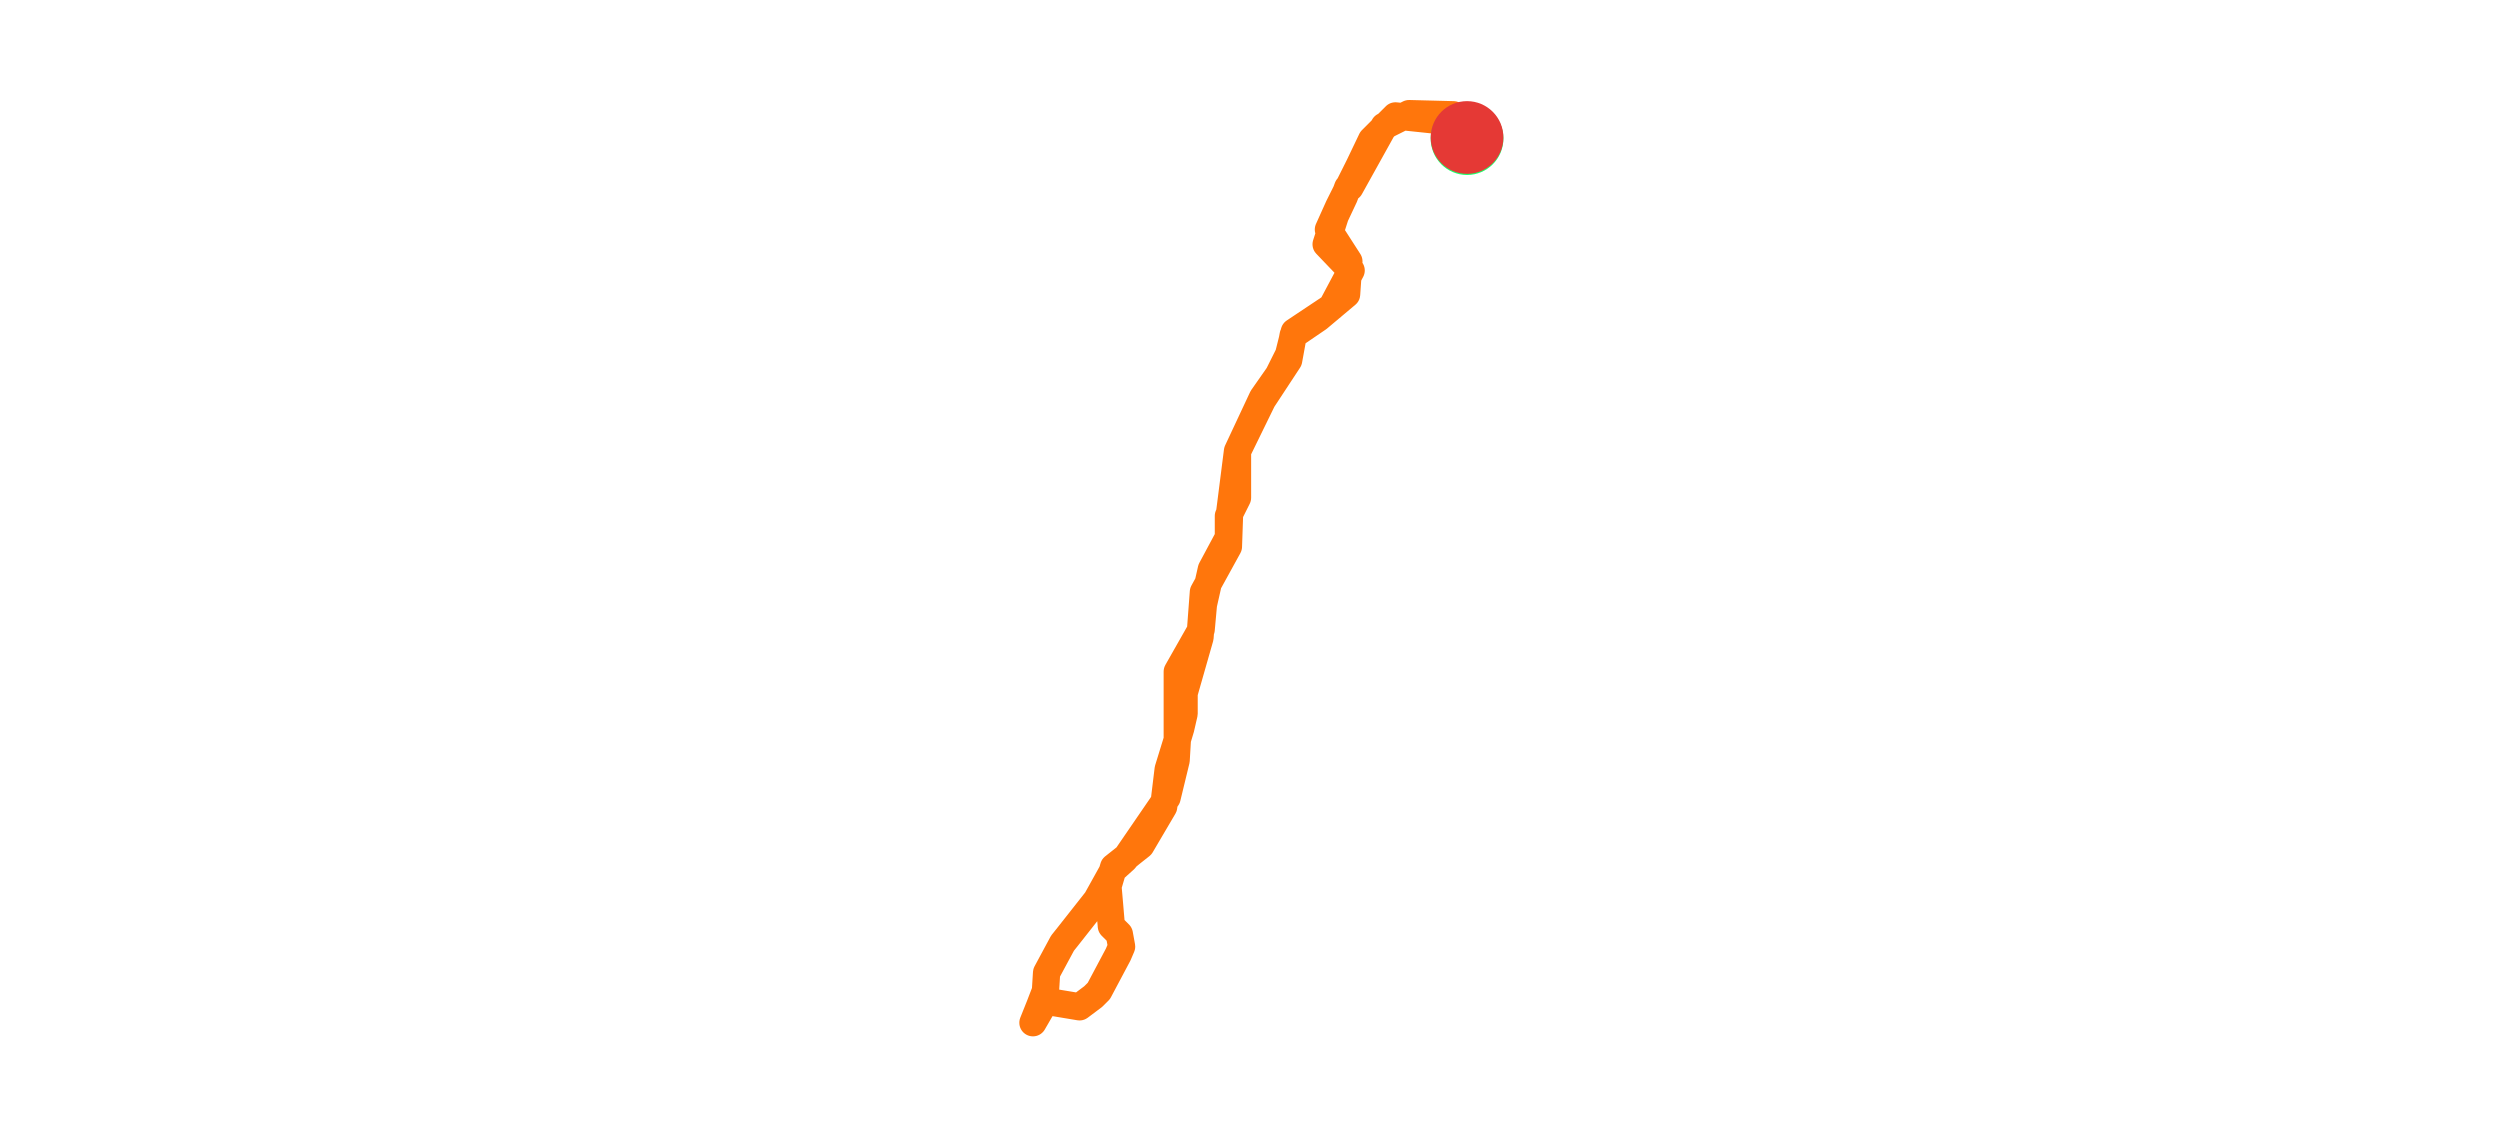
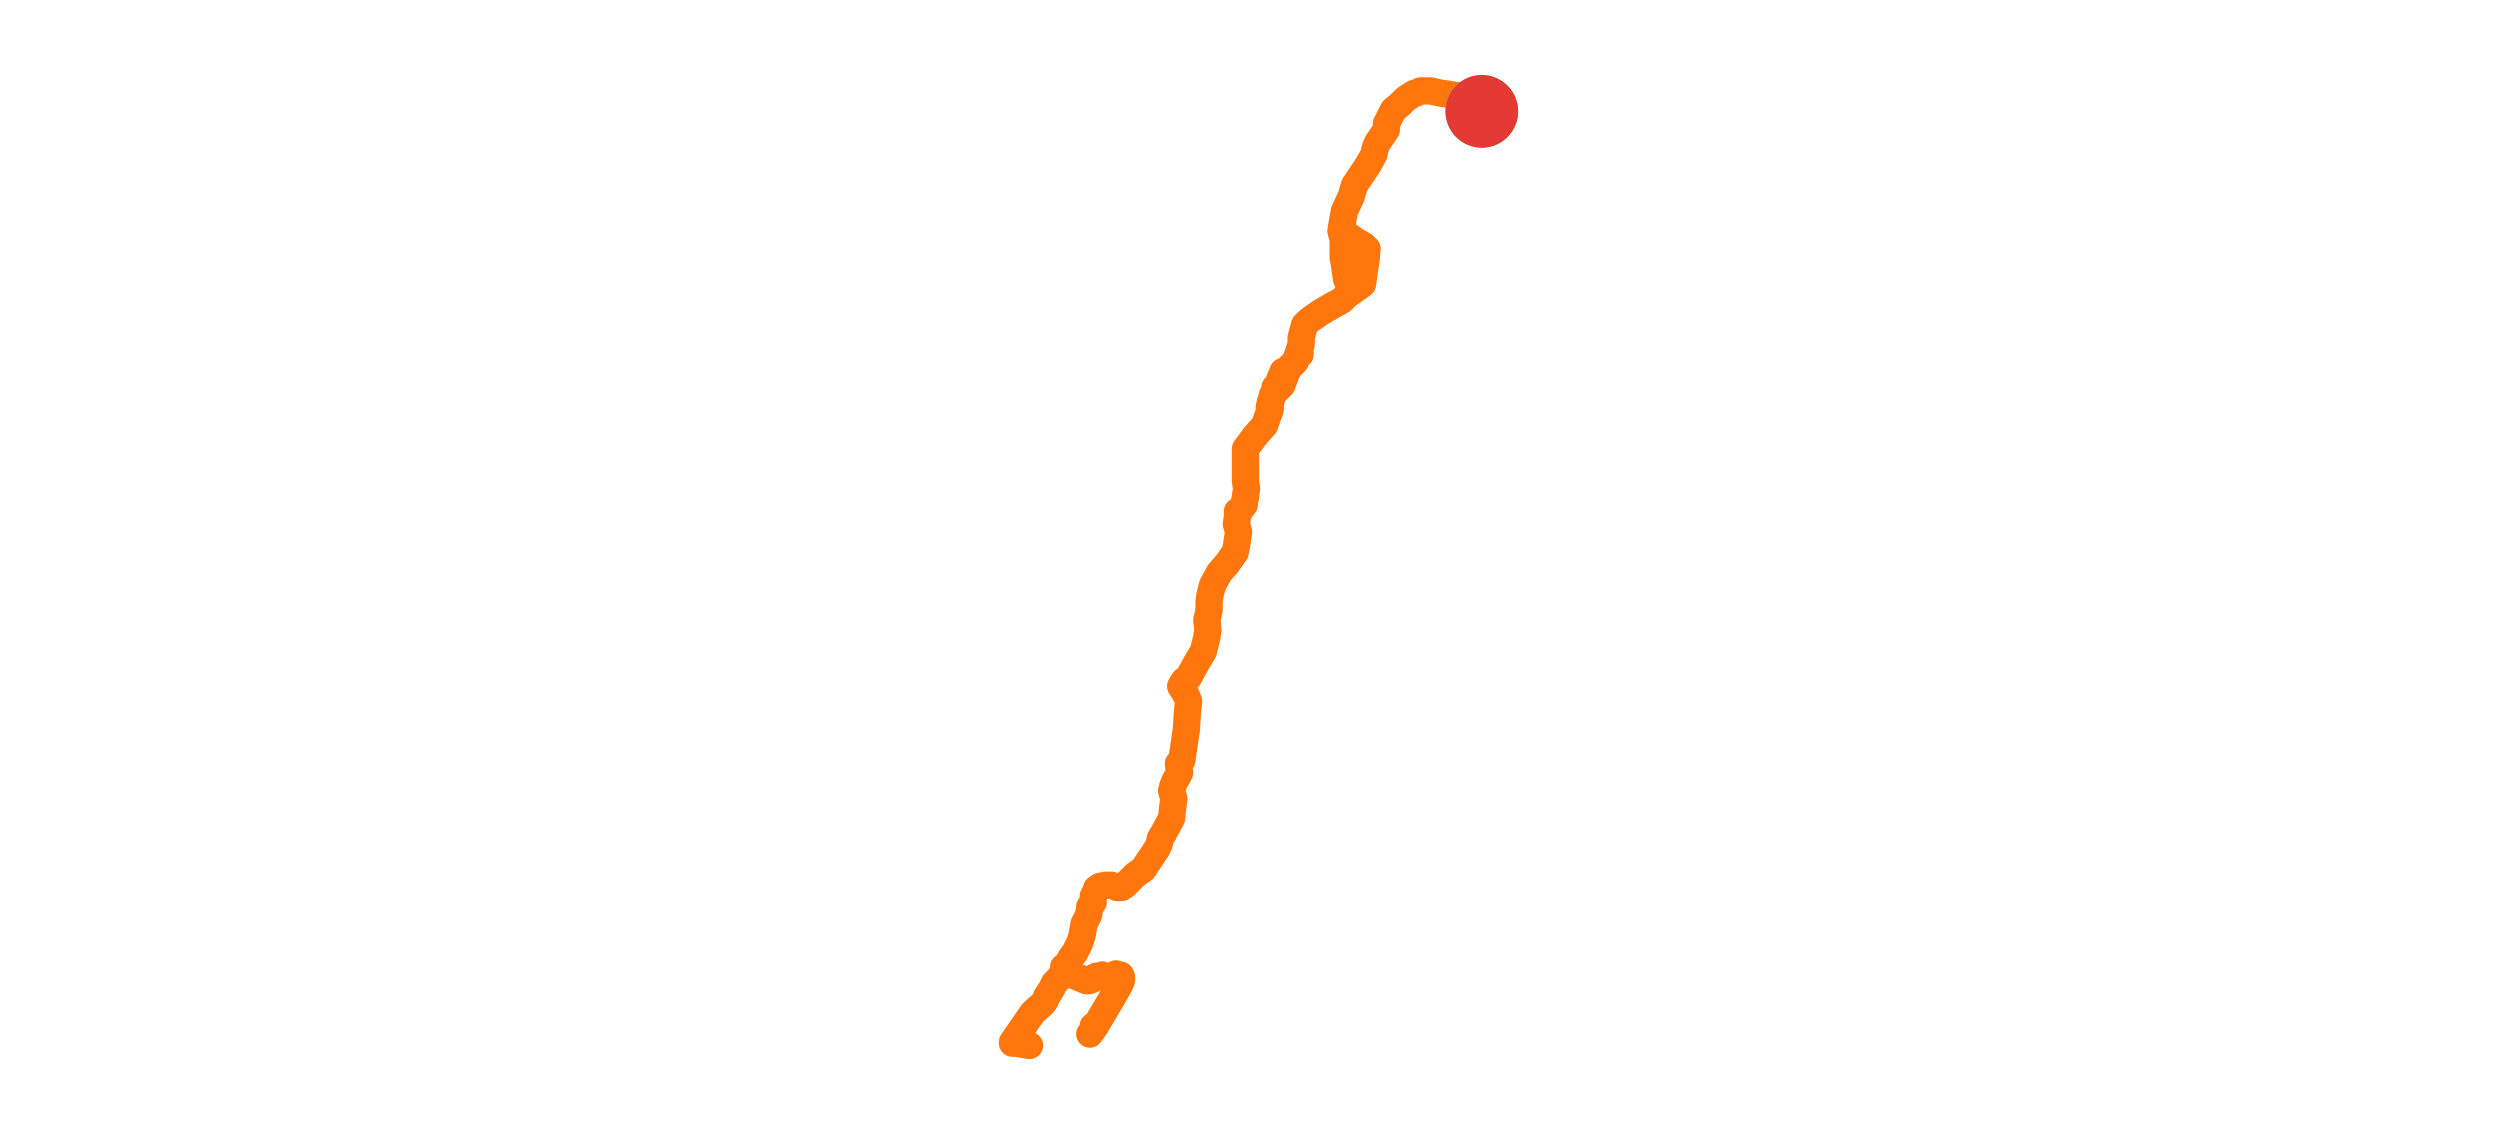
<svg xmlns="http://www.w3.org/2000/svg" width="220" height="100" viewBox="0 0 220 100">
-   <path d="M 129.1 12.2 L 128.5 10.8 L 122.8 10.2 L 120.7 12.3 L 119.6 14.6 L 117.8 18.2 L 116.9 20.2 L 118.7 23.0 L 118.5 25.9 L 116.0 28.0 L 113.8 29.5 L 113.4 31.7 L 111.1 35.2 L 108.9 39.7 L 108.2 45.2 L 108.1 48.1 L 105.9 52.1 L 105.6 56.1 L 104.2 61.0 L 104.2 62.8 L 103.9 64.1 L 103.6 65.1 L 102.8 67.7 L 102.4 71.0 L 100.4 74.4 L 98.0 76.3 L 97.5 78.0 L 97.8 81.5 L 98.5 82.2 L 98.7 83.3 L 98.4 84.0 L 96.7 87.2 L 96.2 87.7 L 95.0 88.6 L 92.0 88.1 L 90.9 90.0 L 91.5 88.5 L 92.0 87.2 L 92.1 85.6 L 93.5 83.0 L 93.9 82.5 L 96.5 79.2 L 98.0 76.5 L 99.0 75.6 L 102.7 70.2 L 103.5 66.9 L 103.6 65.2 L 103.6 59.1 L 105.7 55.4 L 105.9 53.2 L 106.6 50.1 L 108.1 47.3 L 108.1 45.4 L 108.9 43.8 L 108.9 39.7 L 111.1 35.0 L 112.5 33.0 L 113.4 31.2 L 113.9 29.2 L 117.2 27.0 L 118.9 23.8 L 116.7 21.5 L 117.5 19.0 L 118.3 17.3 L 118.6 16.5 L 118.8 16.5 L 121.8 11.1 L 124.0 10.0 L 127.9 10.1 L 128.9 10.9 L 129.1 12.1" fill="none" stroke="#ff6f00" stroke-width="2.4" stroke-linecap="round" stroke-linejoin="round" opacity="0.95" />
-   <circle cx="129.1" cy="12.2" r="3.2" fill="#1cff6b" />
-   <circle cx="129.1" cy="12.1" r="3.2" fill="#e53935" />
+   <path d="M 130.4 9.8 L 130.5 9.4 L 130.6 9.2 L 130.6 9.1 L 130.6 9.1 L 130.7 9.0 L 130.7 8.9 L 130.7 8.8 L 130.7 8.8 L 130.8 8.9 L 130.9 8.9 L 130.9 8.9 L 130.9 8.9 L 130.8 8.8 L 130.6 8.7 L 130.1 8.6 L 129.7 8.6 L 129.0 8.5 L 128.1 8.4 L 127.5 8.3 L 126.8 8.2 L 125.9 8.0 L 125.7 8.0 L 125.5 8.0 L 125.3 8.0 L 125.0 8.0 L 124.8 8.1 L 124.6 8.2 L 124.5 8.2 L 124.3 8.3 L 124.3 8.3 L 123.7 8.7 L 123.2 9.2 L 122.6 9.7 L 122.5 9.9 L 122.2 10.5 L 122.0 10.9 L 122.0 11.1 L 122.0 11.4 L 121.2 12.6 L 121.0 13.1 L 120.9 13.6 L 120.4 14.5 L 119.2 16.3 L 118.9 17.3 L 118.3 18.6 L 118.0 20.3 L 118.6 20.7 L 119.3 21.2 L 120.0 21.6 L 120.3 21.9 L 120.2 22.9 L 120.1 23.6 L 119.9 25.0 L 118.5 26.0 L 118.1 26.4 L 117.8 26.6 L 117.4 26.8 L 116.2 27.5 L 115.2 28.2 L 114.8 28.6 L 114.5 29.7 L 114.5 30.3 L 114.3 30.9 L 114.4 31.0 L 114.4 31.2 L 114.4 31.0 L 114.3 30.9 L 114.0 31.8 L 113.5 32.3 L 113.2 32.8 L 112.8 33.9 L 112.0 34.7 L 111.9 35.1 L 111.8 35.4 L 111.7 35.8 L 111.8 35.9 L 111.7 36.3 L 111.6 36.5 L 111.5 36.8 L 111.3 37.4 L 110.5 38.3 L 109.6 39.5 L 109.6 41.0 L 109.6 42.3 L 109.7 43.0 L 109.6 43.7 L 109.6 43.8 L 109.5 44.2 L 109.5 44.4 L 109.2 44.8 L 108.9 45.0 L 108.9 45.5 L 108.8 46.1 L 109.0 46.8 L 108.8 48.1 L 108.7 48.6 L 108.0 49.6 L 107.3 50.4 L 106.7 51.5 L 106.5 52.3 L 106.4 52.9 L 106.4 53.7 L 106.2 54.6 L 106.3 55.4 L 106.2 56.1 L 105.9 57.3 L 105.2 58.5 L 104.6 59.6 L 104.2 59.9 L 104.0 60.2 L 103.9 60.4 L 104.4 61.2 L 104.6 61.7 L 104.5 62.6 L 104.4 64.2 L 104.0 66.9 L 103.7 67.2 L 103.8 68.0 L 103.6 68.4 L 103.4 68.7 L 103.2 69.2 L 103.1 69.6 L 103.3 70.3 L 103.2 71.0 L 103.1 72.0 L 102.4 73.3 L 102.1 73.8 L 102.0 74.3 L 101.8 74.7 L 100.6 76.5 L 99.9 77.0 L 99.1 77.8 L 99.0 77.9 L 98.7 78.1 L 98.3 78.1 L 97.8 77.9 L 97.3 77.9 L 96.8 78.0 L 96.5 78.2 L 96.4 78.5 L 96.2 78.9 L 96.2 79.4 L 95.9 79.8 L 95.8 80.5 L 95.4 81.3 L 95.2 82.4 L 95.0 83.0 L 94.6 83.8 L 94.3 84.2 L 93.9 84.9 L 93.6 85.1 L 93.6 85.4 L 93.8 85.5 L 93.8 85.6 L 93.9 85.7 L 94.0 85.7 L 94.1 85.7 L 94.1 85.7 L 94.4 85.8 L 95.6 86.3 L 95.8 86.3 L 96.0 86.2 L 96.1 86.2 L 96.1 86.1 L 96.3 86.0 L 96.5 85.9 L 96.7 85.9 L 97.0 85.8 L 97.2 85.9 L 97.4 86.0 L 97.5 86.0 L 97.7 86.3 L 98.2 85.7 L 98.5 85.8 L 98.6 85.8 L 98.7 86.0 L 98.7 86.1 L 98.7 86.2 L 98.6 86.5 L 98.5 86.7 L 98.0 87.6 L 96.4 90.3 L 96.2 90.3 L 96.2 90.5 L 96.2 90.5 L 96.2 90.6 L 95.9 91.0 L 96.2 90.6 L 96.2 90.5 L 96.2 90.5 L 96.2 90.3 L 96.4 90.3 L 98.0 87.6 L 98.5 86.7 L 98.6 86.5 L 98.7 86.2 L 98.7 86.1 L 98.7 86.0 L 98.6 85.8 L 98.5 85.8 L 98.2 85.7 L 97.7 86.3 L 97.5 86.0 L 97.4 86.0 L 97.2 85.9 L 97.0 85.8 L 96.7 85.9 L 96.5 85.9 L 96.3 86.0 L 96.1 86.1 L 96.1 86.2 L 96.0 86.2 L 95.8 86.3 L 95.6 86.3 L 94.4 85.8 L 94.1 85.7 L 94.1 85.7 L 94.0 85.7 L 93.9 85.7 L 93.8 85.6 L 93.8 85.5 L 93.6 85.4 L 93.6 85.5 L 93.4 85.8 L 93.3 86.0 L 92.8 86.5 L 92.5 87.1 L 92.1 87.7 L 92.0 88.0 L 91.8 88.3 L 90.9 89.1 L 89.1 91.7 L 89.1 91.8 L 89.4 91.8 L 90.0 91.9 L 90.6 92.0 L 90.0 91.9 L 89.4 91.8 L 89.1 91.8 L 89.1 91.7 L 90.9 89.1 L 91.8 88.3 L 92.0 88.0 L 92.1 87.7 L 92.5 87.1 L 92.8 86.5 L 93.3 86.0 L 93.4 85.8 L 93.6 85.5 L 93.6 85.4 L 93.6 85.1 L 93.9 84.9 L 94.3 84.2 L 94.6 83.8 L 95.0 83.0 L 95.2 82.4 L 95.4 81.3 L 95.8 80.5 L 95.9 79.8 L 96.2 79.4 L 96.2 78.9 L 96.4 78.5 L 96.5 78.2 L 96.8 78.0 L 97.3 77.9 L 97.8 77.9 L 98.3 78.1 L 98.7 78.1 L 99.0 77.9 L 99.1 77.8 L 99.9 77.0 L 100.6 76.5 L 101.8 74.7 L 102.0 74.3 L 102.1 73.8 L 102.4 73.3 L 103.1 72.0 L 103.2 71.0 L 103.3 70.3 L 103.1 69.6 L 103.2 69.2 L 103.4 68.7 L 103.6 68.4 L 103.8 68.0 L 103.7 67.2 L 104.0 66.9 L 104.4 64.2 L 104.5 62.6 L 104.6 61.7 L 104.4 61.2 L 103.9 60.4 L 104.0 60.2 L 104.2 59.9 L 104.6 59.6 L 105.2 58.5 L 105.9 57.3 L 106.2 56.1 L 106.3 55.4 L 106.2 54.6 L 106.4 53.7 L 106.4 52.9 L 106.5 52.3 L 106.7 51.5 L 107.3 50.4 L 108.0 49.6 L 108.7 48.6 L 108.8 48.1 L 109.0 46.8 L 108.8 46.1 L 108.9 45.5 L 108.9 45.0 L 109.2 44.8 L 109.5 44.4 L 109.5 44.2 L 109.6 43.8 L 109.6 43.7 L 109.7 43.0 L 109.6 42.3 L 109.6 41.0 L 109.6 39.5 L 110.5 38.3 L 111.3 37.4 L 111.5 36.8 L 111.6 36.5 L 111.7 36.3 L 111.8 35.9 L 111.7 35.8 L 111.8 35.4 L 111.9 35.1 L 112.0 34.7 L 112.8 33.9 L 113.2 32.8 L 113.0 32.7 L 112.9 32.7 L 112.8 33.0 L 112.7 33.2 L 112.5 33.7 L 112.4 33.9 L 112.2 34.1 L 112.4 33.9 L 112.5 33.7 L 112.7 33.2 L 112.8 33.0 L 112.9 32.7 L 113.0 32.7 L 113.2 32.8 L 113.5 32.3 L 114.0 31.8 L 114.3 30.9 L 114.5 30.3 L 114.5 29.7 L 114.8 28.6 L 115.2 28.2 L 116.2 27.5 L 117.4 26.8 L 117.8 26.6 L 118.1 26.4 L 118.5 26.0 L 119.9 25.0 L 118.5 24.6 L 118.3 23.2 L 118.2 22.7 L 118.2 22.1 L 118.2 21.1 L 118.0 20.3 L 118.3 18.6 L 118.9 17.3 L 119.2 16.3 L 120.4 14.5 L 120.9 13.6 L 121.0 13.1 L 121.2 12.6 L 122.0 11.4 L 122.0 11.1 L 122.0 10.9 L 122.2 10.5 L 122.5 9.9 L 122.6 9.7 L 123.2 9.2 L 123.7 8.7 L 124.3 8.3 L 124.3 8.3 L 124.5 8.2 L 124.6 8.2 L 124.8 8.1 L 125.0 8.0 L 125.3 8.0 L 125.5 8.0 L 125.7 8.0 L 125.9 8.0 L 126.8 8.2 L 127.5 8.3 L 128.1 8.4 L 129.0 8.5 L 129.7 8.6 L 130.1 8.6 L 130.6 8.7 L 130.8 8.8 L 130.9 8.9 L 130.9 8.9 L 130.9 8.9 L 130.8 8.9 L 130.7 8.8 L 130.7 8.8 L 130.7 8.9 L 130.7 9.0 L 130.6 9.1 L 130.6 9.1 L 130.6 9.2 L 130.5 9.4 L 130.4 9.8" fill="none" stroke="#ff6f00" stroke-width="2.4" stroke-linecap="round" stroke-linejoin="round" opacity="0.95" />
+   <circle cx="130.4" cy="9.8" r="3.2" fill="#1cff6b" />
+   <circle cx="130.4" cy="9.8" r="3.2" fill="#e53935" />
</svg>
